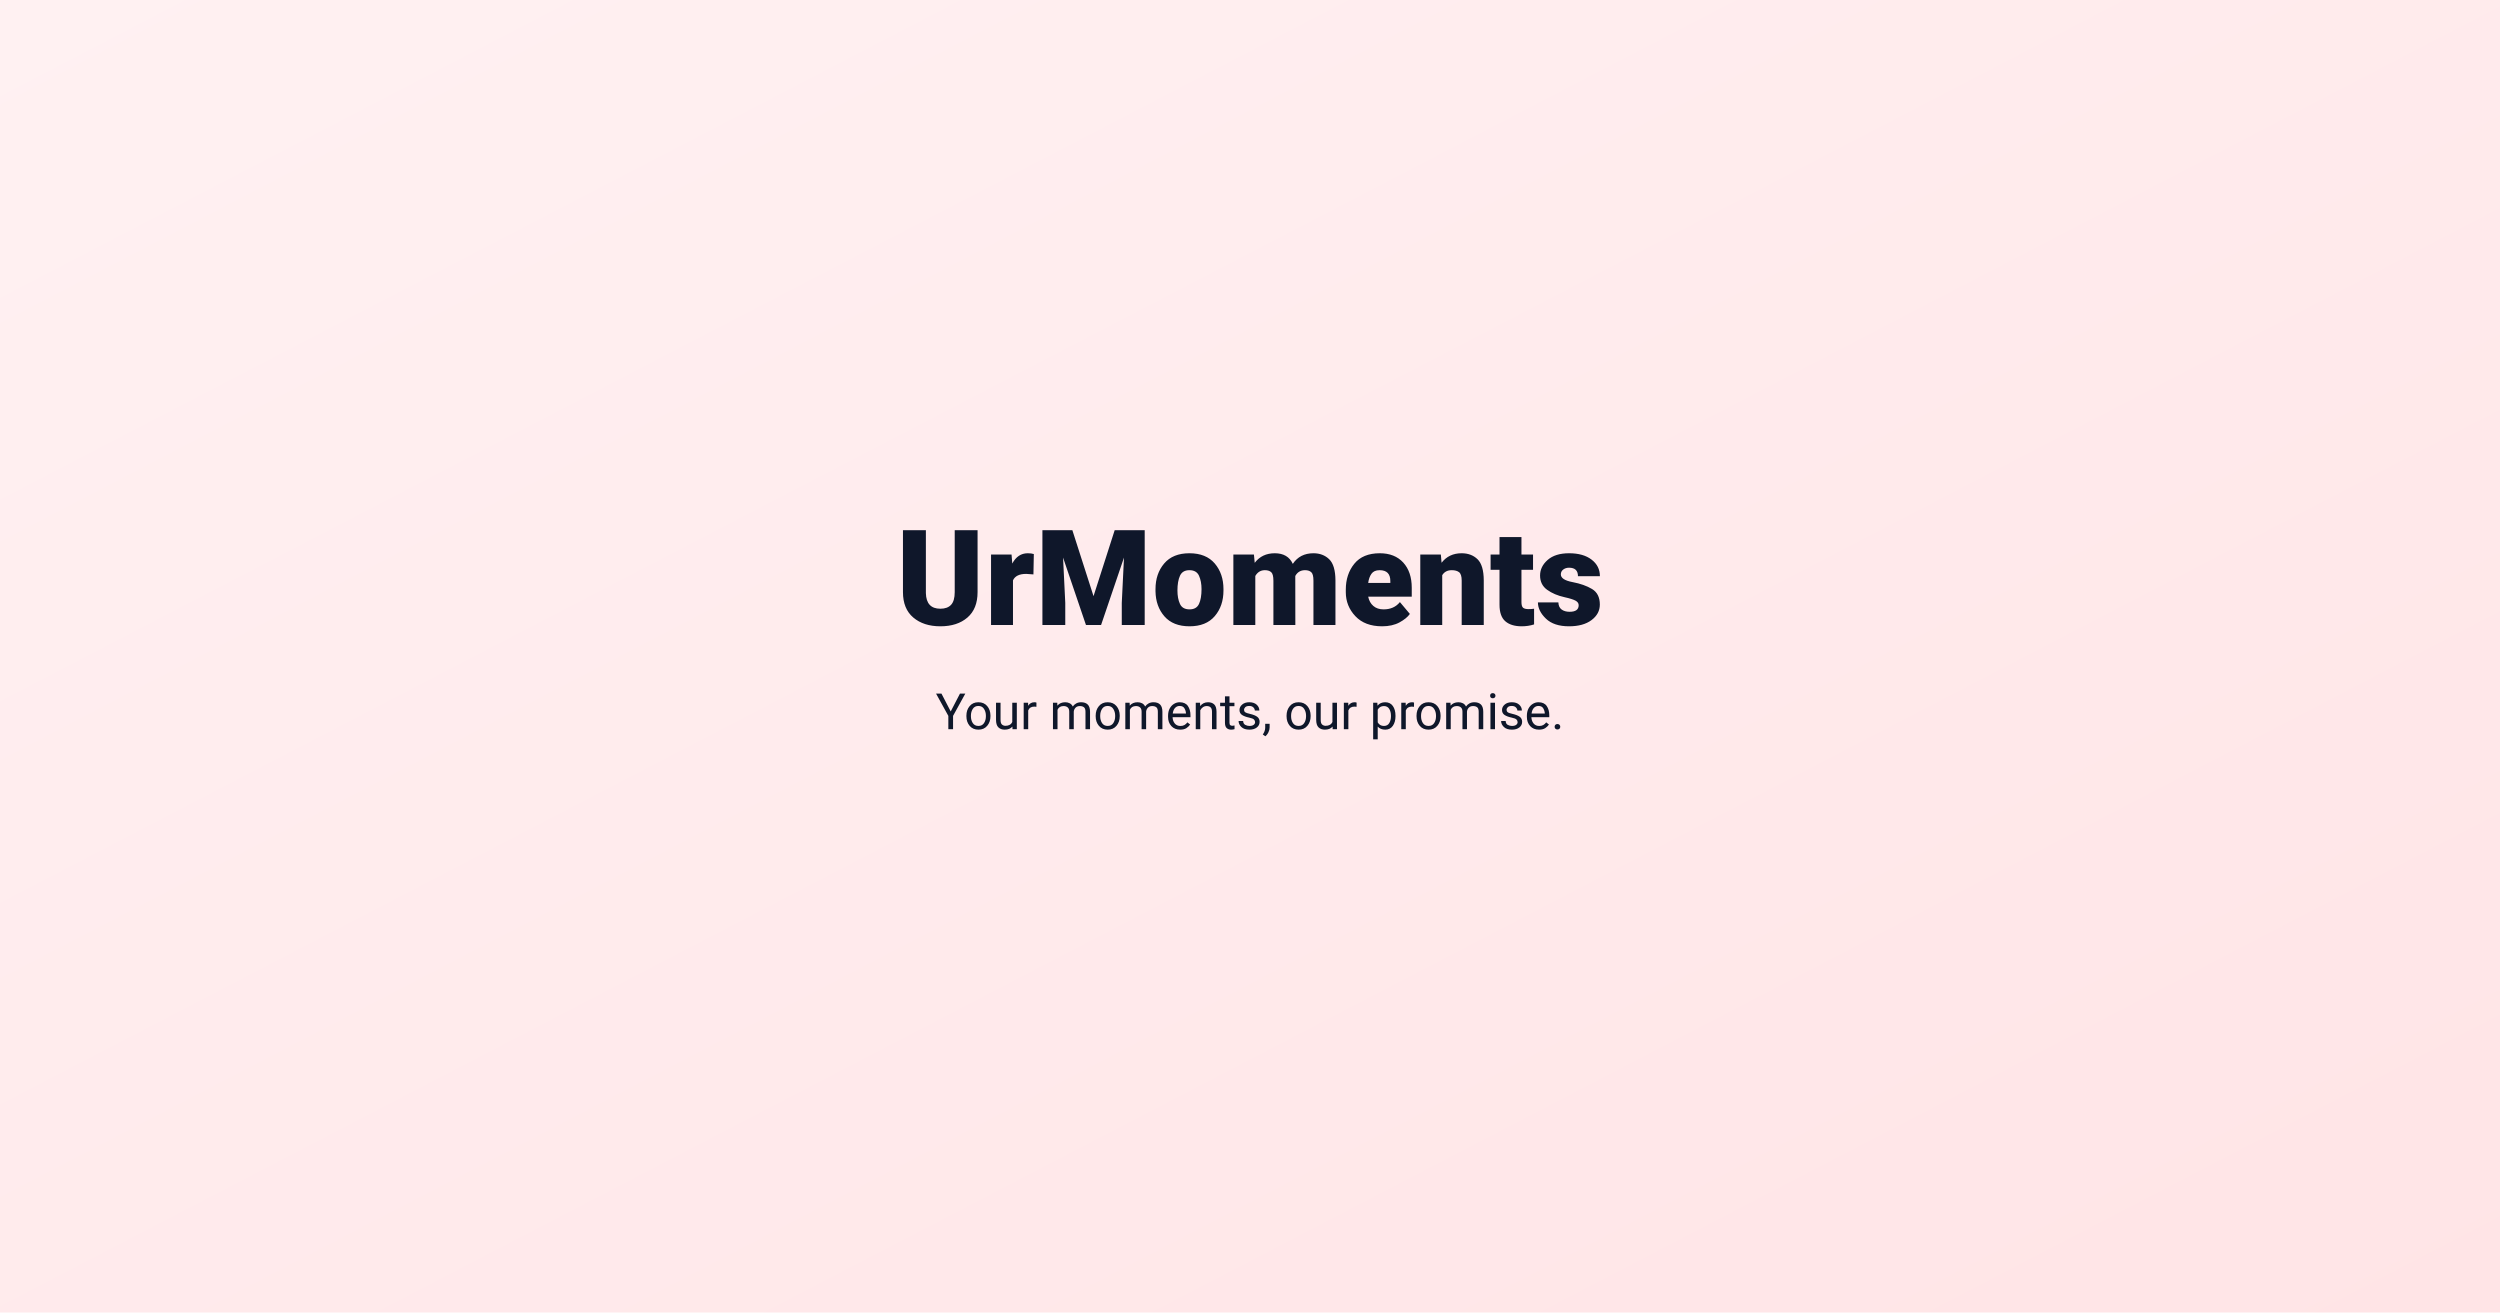
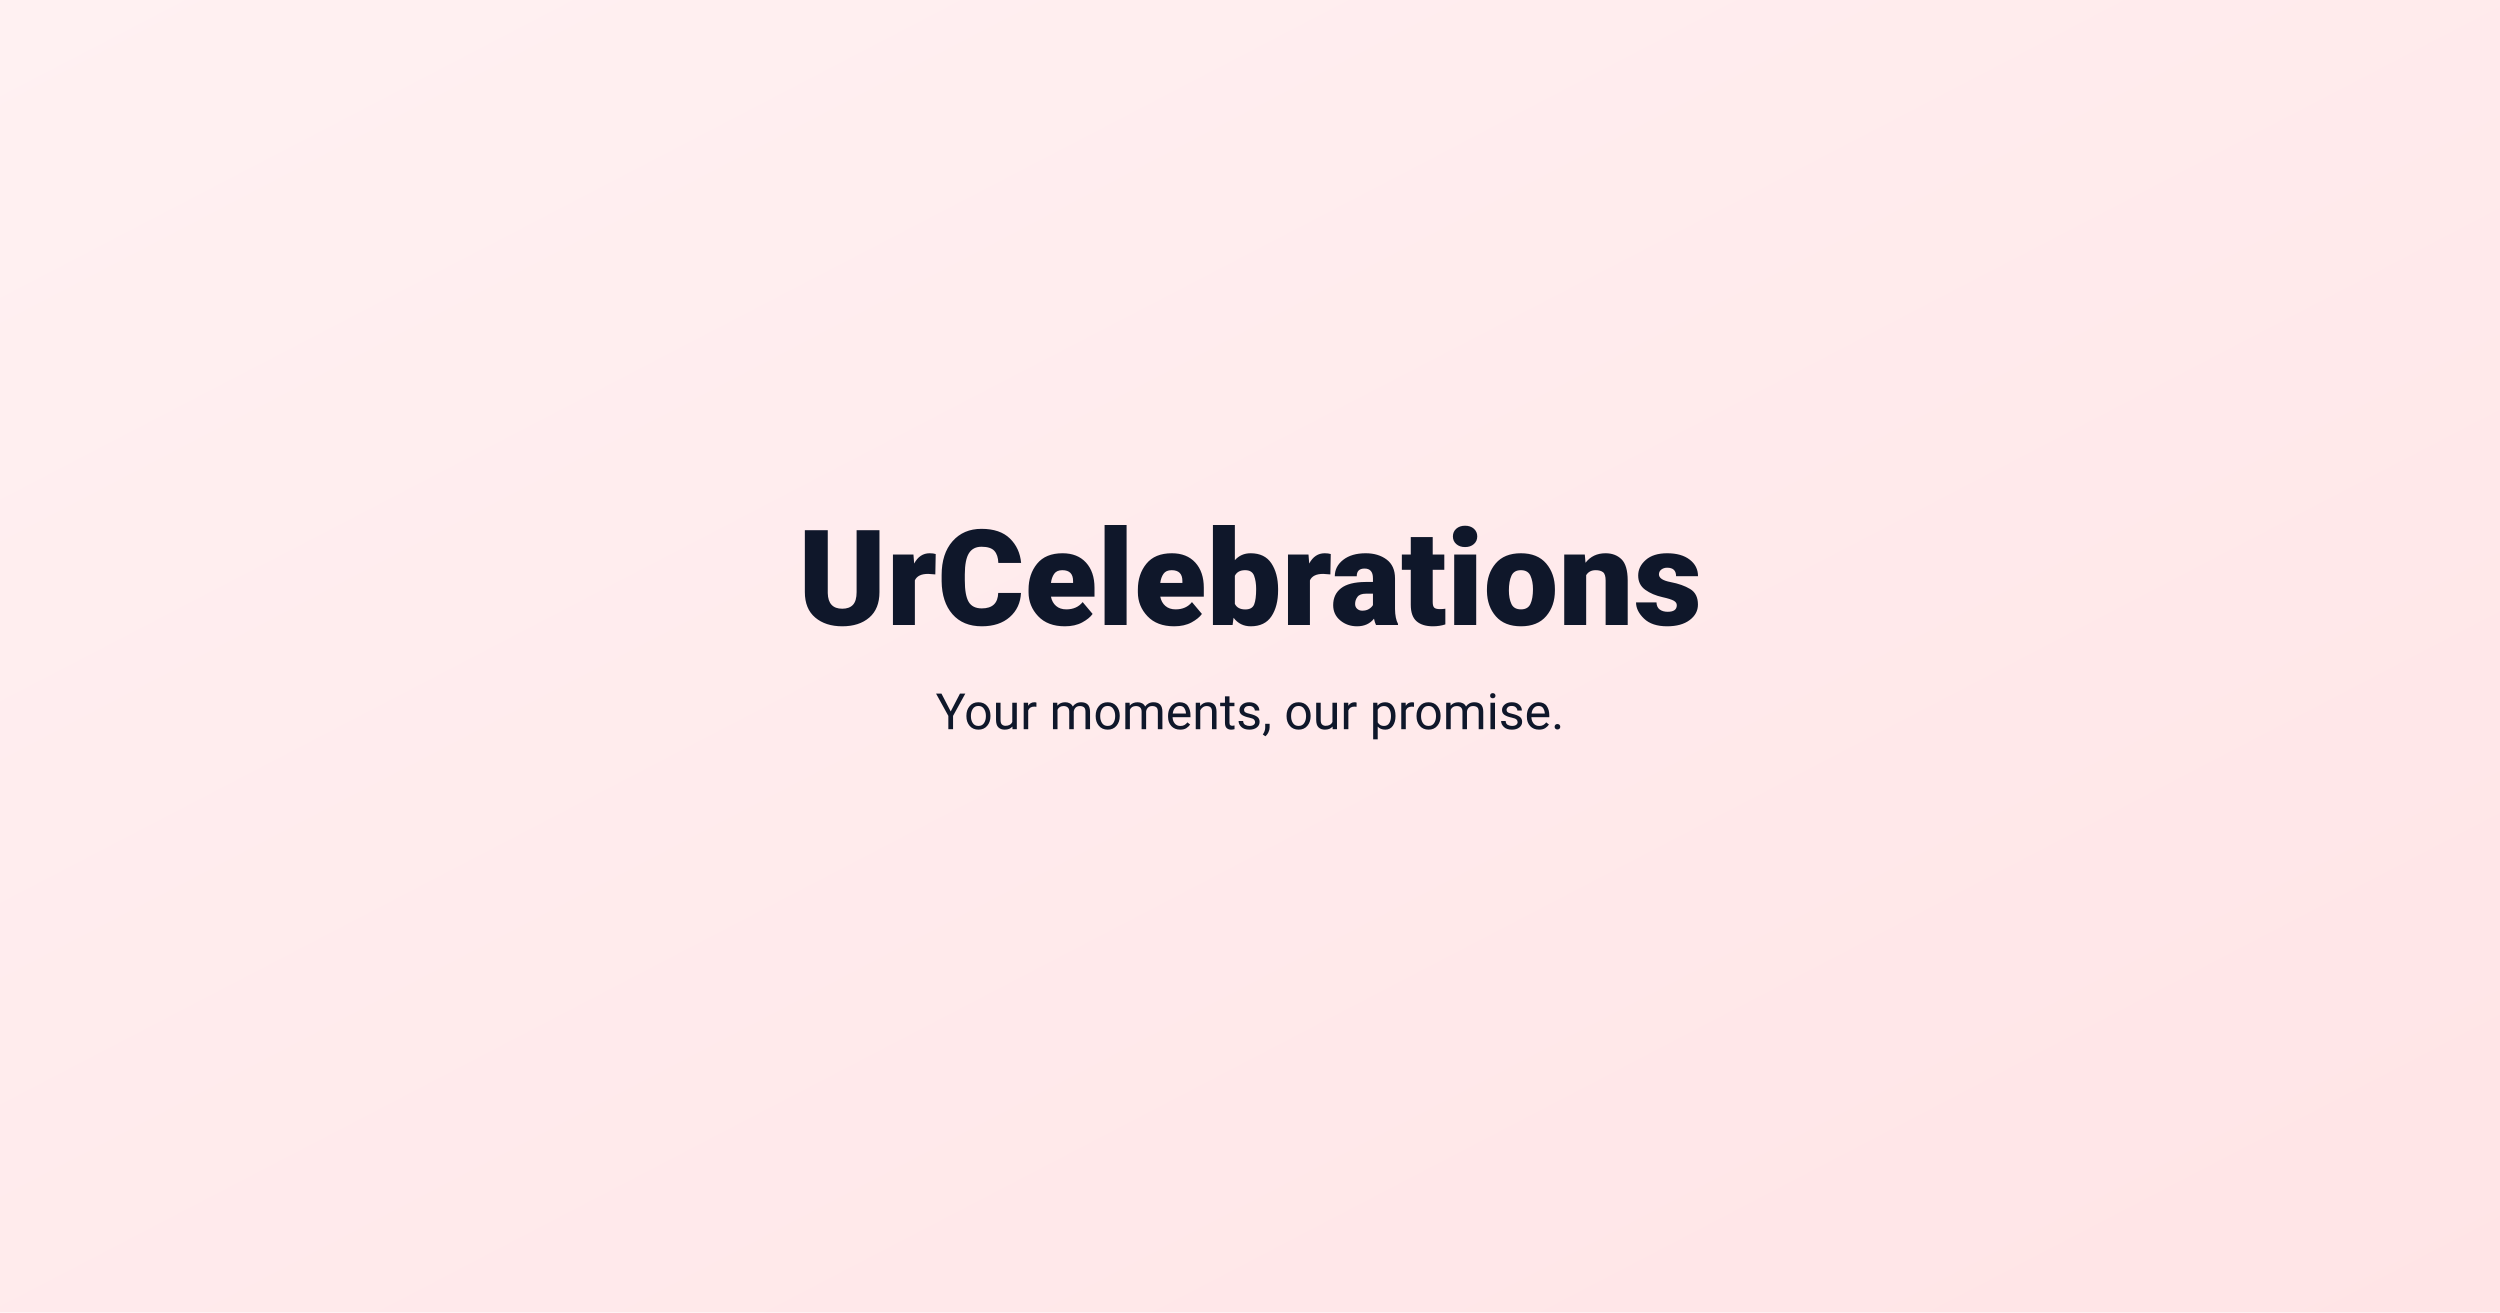
- <svg xmlns="http://www.w3.org/2000/svg" viewBox="0 0 1200 630" width="1200" height="630" role="img" aria-label="UrMoments social preview placeholder">
+ <svg xmlns="http://www.w3.org/2000/svg" viewBox="0 0 1200 630" width="1200" height="630" role="img" aria-label="UrCelebrations social preview placeholder">
  <defs>
    <linearGradient id="ogg" x1="0" y1="0" x2="1" y2="1">
      <stop offset="0%" stop-color="#fff1f2" />
      <stop offset="100%" stop-color="#ffe4e6" />
    </linearGradient>
  </defs>
  <rect width="1200" height="630" fill="url(#ogg)" />
  <g fill="#0f172a" font-family="system-ui, -apple-system, Segoe UI, Roboto, sans-serif" text-anchor="middle">
-     <text x="600" y="300" font-size="64" font-weight="800">UrMoments</text>
+     <text x="600" y="300" font-size="64" font-weight="800">UrCelebrations</text>
    <text x="600" y="350" font-size="24">Your moments, our promise.</text>
  </g>
</svg>
